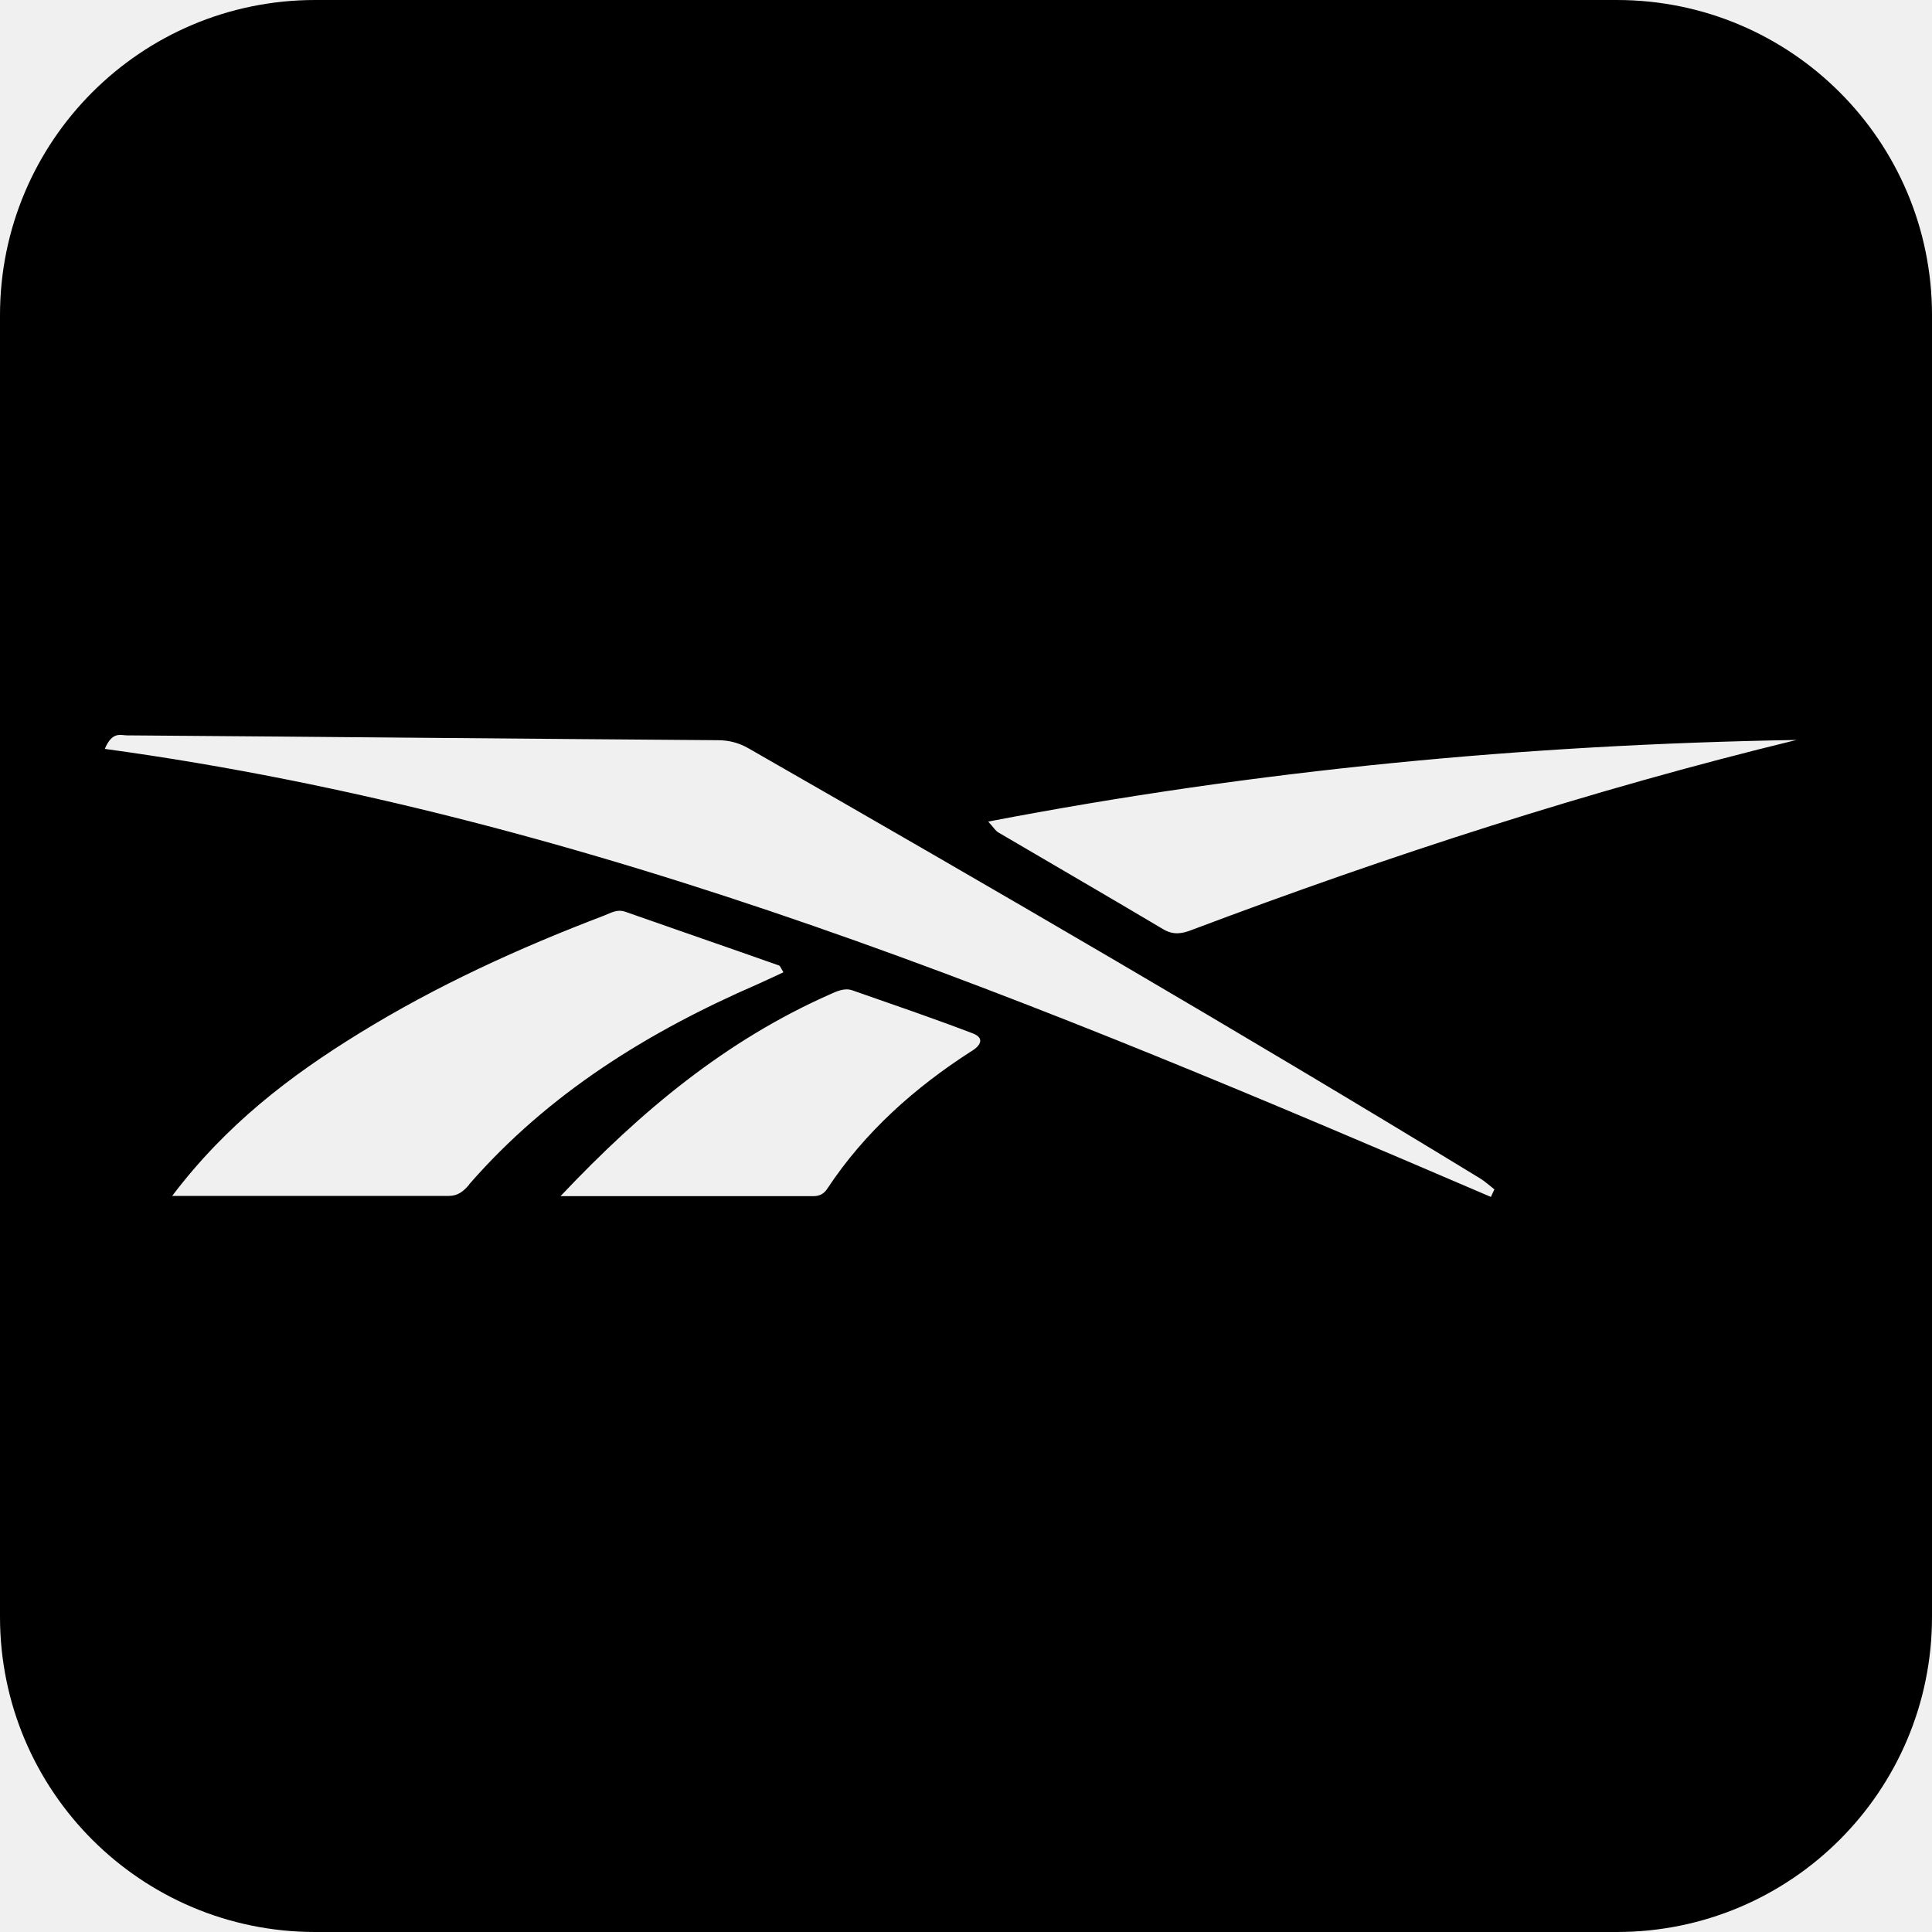
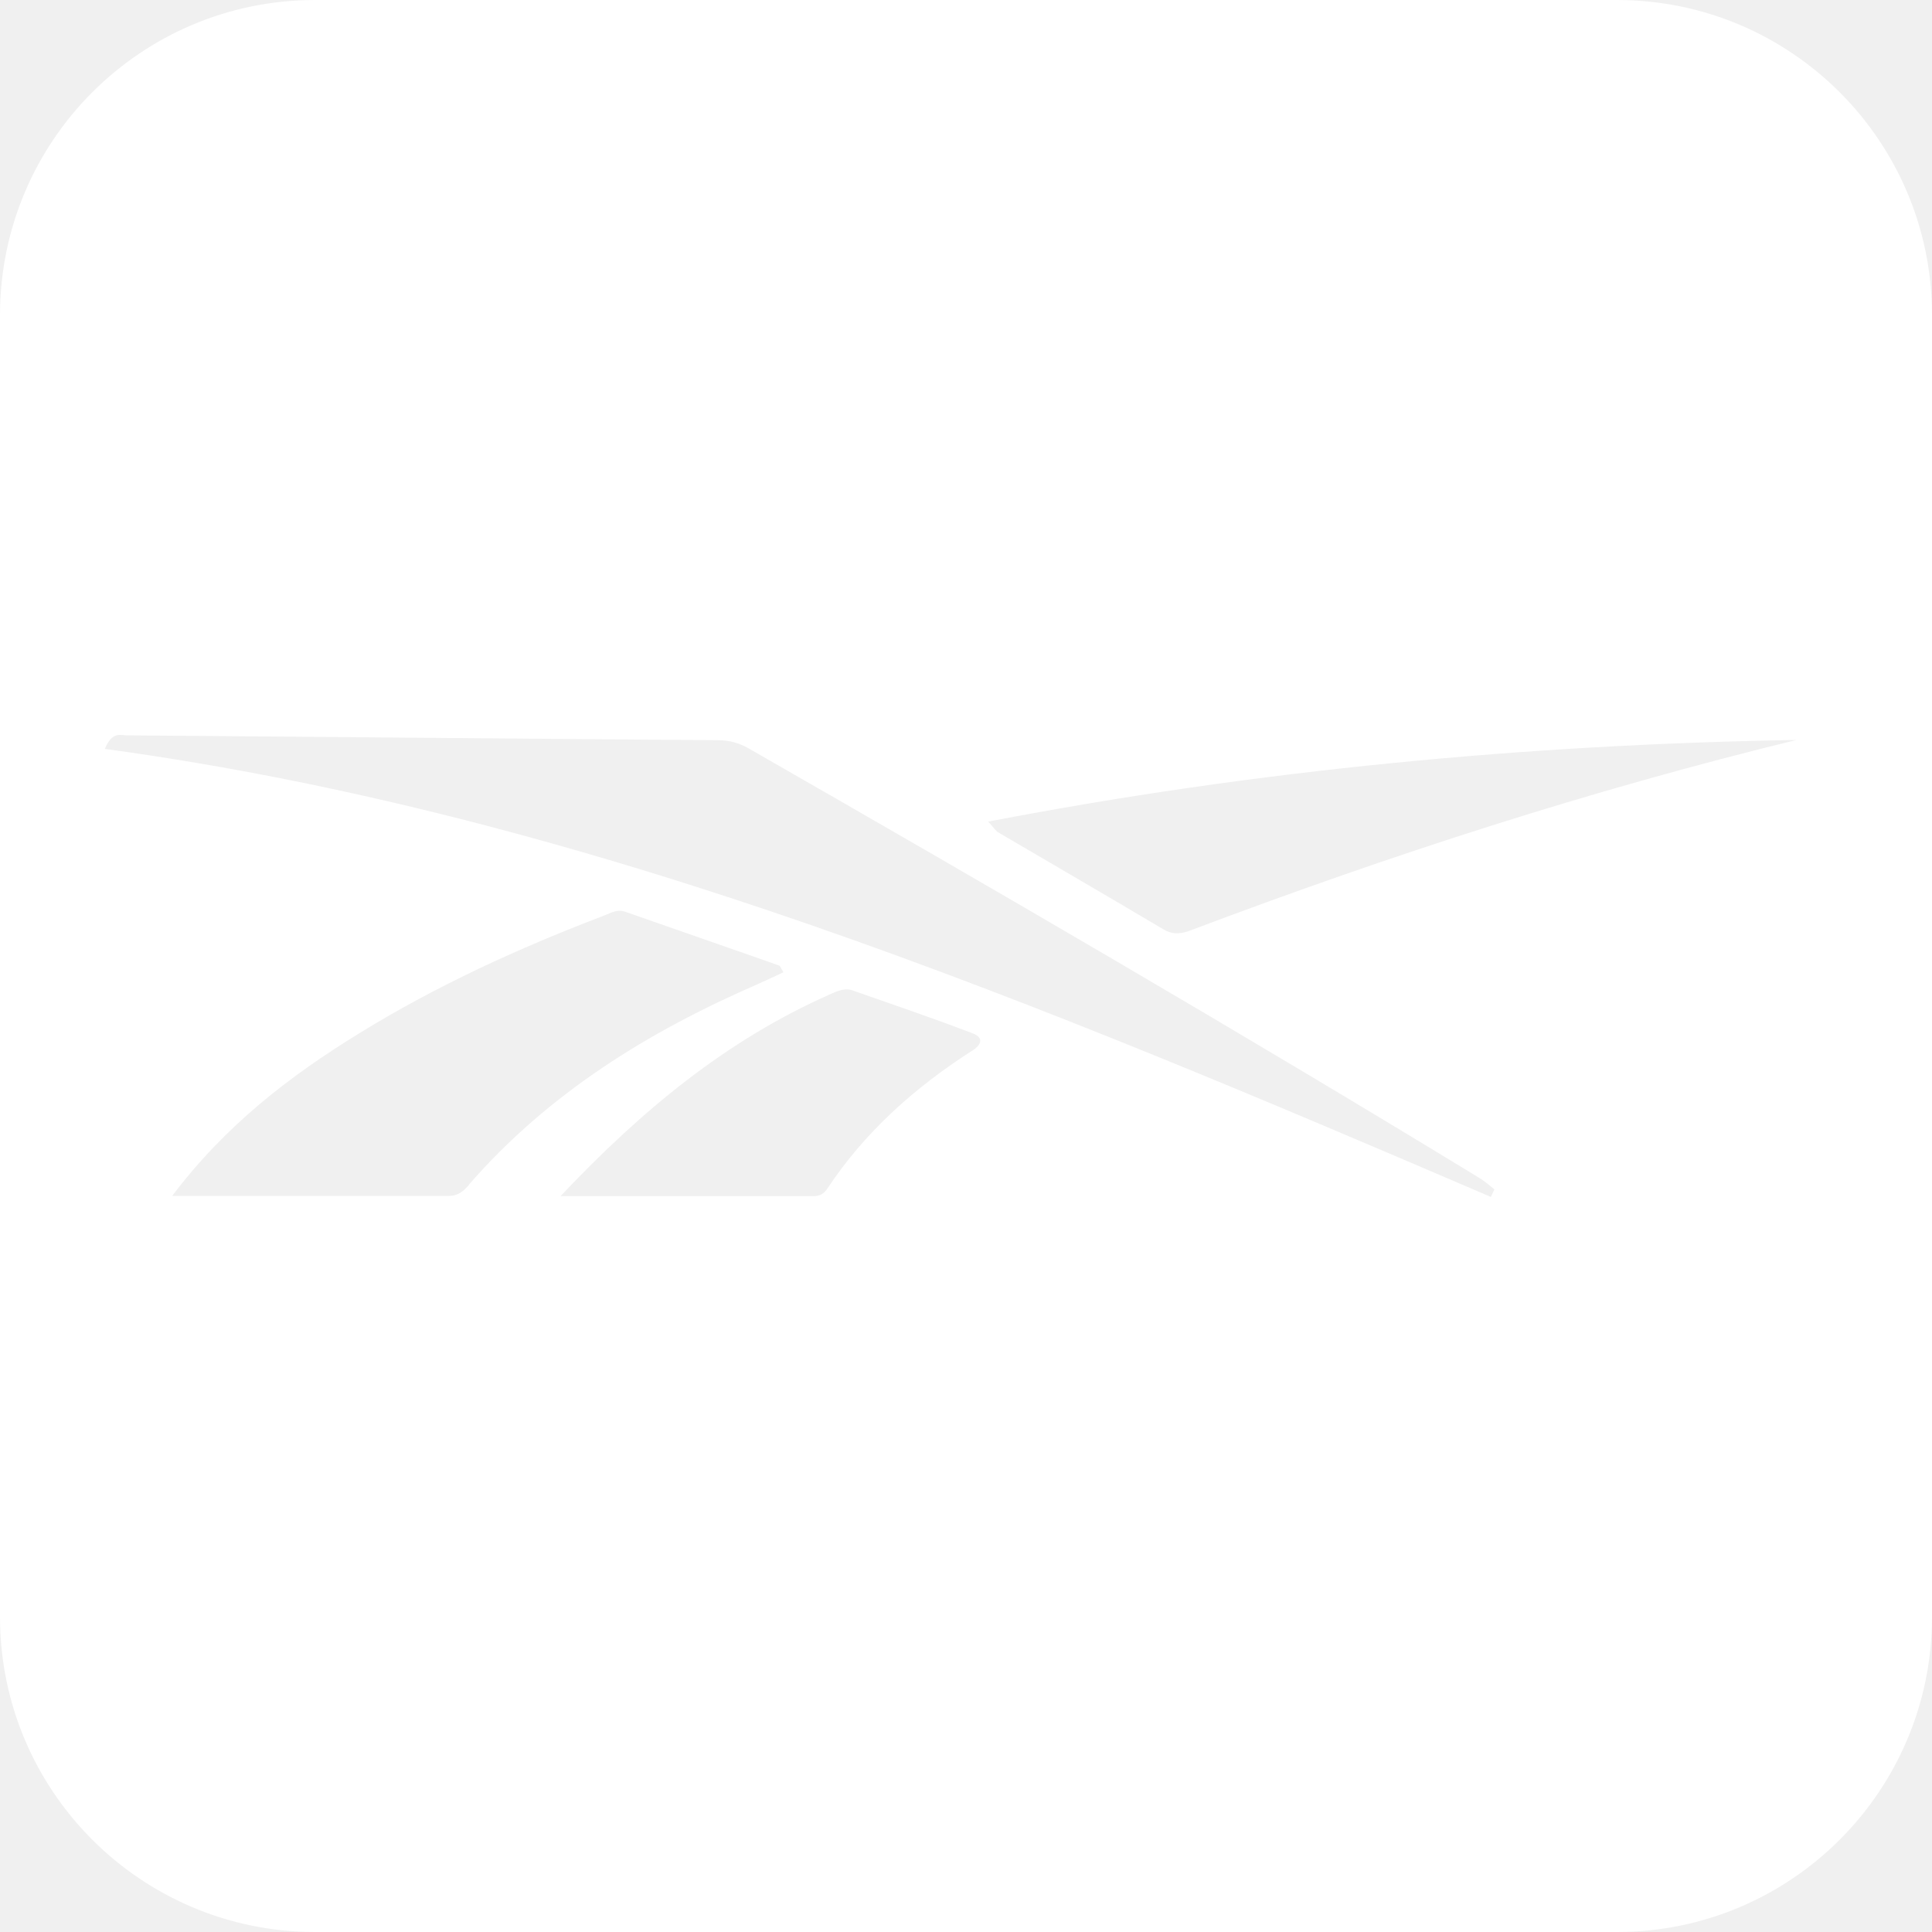
<svg xmlns="http://www.w3.org/2000/svg" id="Layer_2" data-name="Layer 2" viewBox="0 0 80 80">
  <g id="Layer_1-2" data-name="Layer 1">
-     <path class="cls-1" d="M66.95,0H13.05C5.84,0,0,5.84,0,13.05v53.9c0,7.21,5.84,13.05,13.05,13.05h53.9c7.21,0,13.05-5.84,13.05-13.05V13.05c0-7.21-5.84-13.05-13.05-13.05ZM19.43,49.05c-.23.27-.46.47-.84.47-3.73,0-7.46,0-11.46,0,2.23-2.95,4.88-4.97,7.74-6.73,3.21-1.98,6.63-3.54,10.15-4.88.28-.11.53-.27.86-.16,2.13.75,4.26,1.48,6.38,2.23.05.02.08.12.18.28-.36.17-.71.33-1.06.49-4.54,1.97-8.68,4.53-11.96,8.3ZM40.25,43.51c-2.37,1.52-4.44,3.36-6,5.72-.14.21-.32.3-.57.3-3.38,0-6.77,0-10.47,0,3.4-3.6,6.89-6.46,11.12-8.34.31-.14.64-.3.97-.18,1.66.58,3.33,1.15,4.98,1.78.52.2.3.52-.04.73ZM61.73,49.56c-18.54-7.95-37.11-15.78-57.39-18.55.31-.74.66-.56.92-.56,8.15.06,16.3.14,24.46.2.47,0,.88.11,1.28.34,10.16,5.82,20.28,11.7,30.28,17.8.21.13.4.3.6.46-.05.11-.1.21-.15.32ZM49.34,38.51c-.41.16-.76.21-1.17-.03-2.27-1.35-4.55-2.67-6.83-4.01-.12-.07-.2-.21-.42-.45,11.15-2.14,22.26-3.19,33.47-3.38-8.54,2.08-16.86,4.78-25.05,7.87Z" />
+     <path fill="#fff" d="M66.95,0H13.05C5.84,0,0,5.84,0,13.05v53.9c0,7.21,5.84,13.05,13.05,13.05h53.9c7.21,0,13.05-5.84,13.05-13.05V13.05c0-7.21-5.84-13.05-13.05-13.05ZM19.43,49.05c-.23.27-.46.47-.84.47-3.73,0-7.46,0-11.46,0,2.23-2.95,4.88-4.97,7.74-6.73,3.21-1.98,6.63-3.54,10.15-4.88.28-.11.53-.27.86-.16,2.13.75,4.26,1.48,6.38,2.23.05.02.08.12.18.28-.36.17-.71.33-1.06.49-4.54,1.97-8.68,4.53-11.96,8.3ZM40.25,43.51c-2.37,1.52-4.44,3.36-6,5.72-.14.21-.32.3-.57.3-3.38,0-6.77,0-10.47,0,3.4-3.6,6.89-6.46,11.12-8.34.31-.14.64-.3.97-.18,1.66.58,3.33,1.15,4.98,1.78.52.2.3.52-.04.73ZM61.73,49.56c-18.54-7.95-37.11-15.78-57.39-18.55.31-.74.66-.56.92-.56,8.15.06,16.3.14,24.46.2.47,0,.88.11,1.28.34,10.16,5.82,20.28,11.7,30.28,17.8.21.13.4.3.6.46-.05.11-.1.21-.15.32ZM49.34,38.51c-.41.16-.76.21-1.17-.03-2.27-1.35-4.55-2.67-6.83-4.01-.12-.07-.2-.21-.42-.45,11.15-2.14,22.26-3.19,33.47-3.38-8.54,2.08-16.86,4.78-25.05,7.87Z" />
  </g>
</svg>
